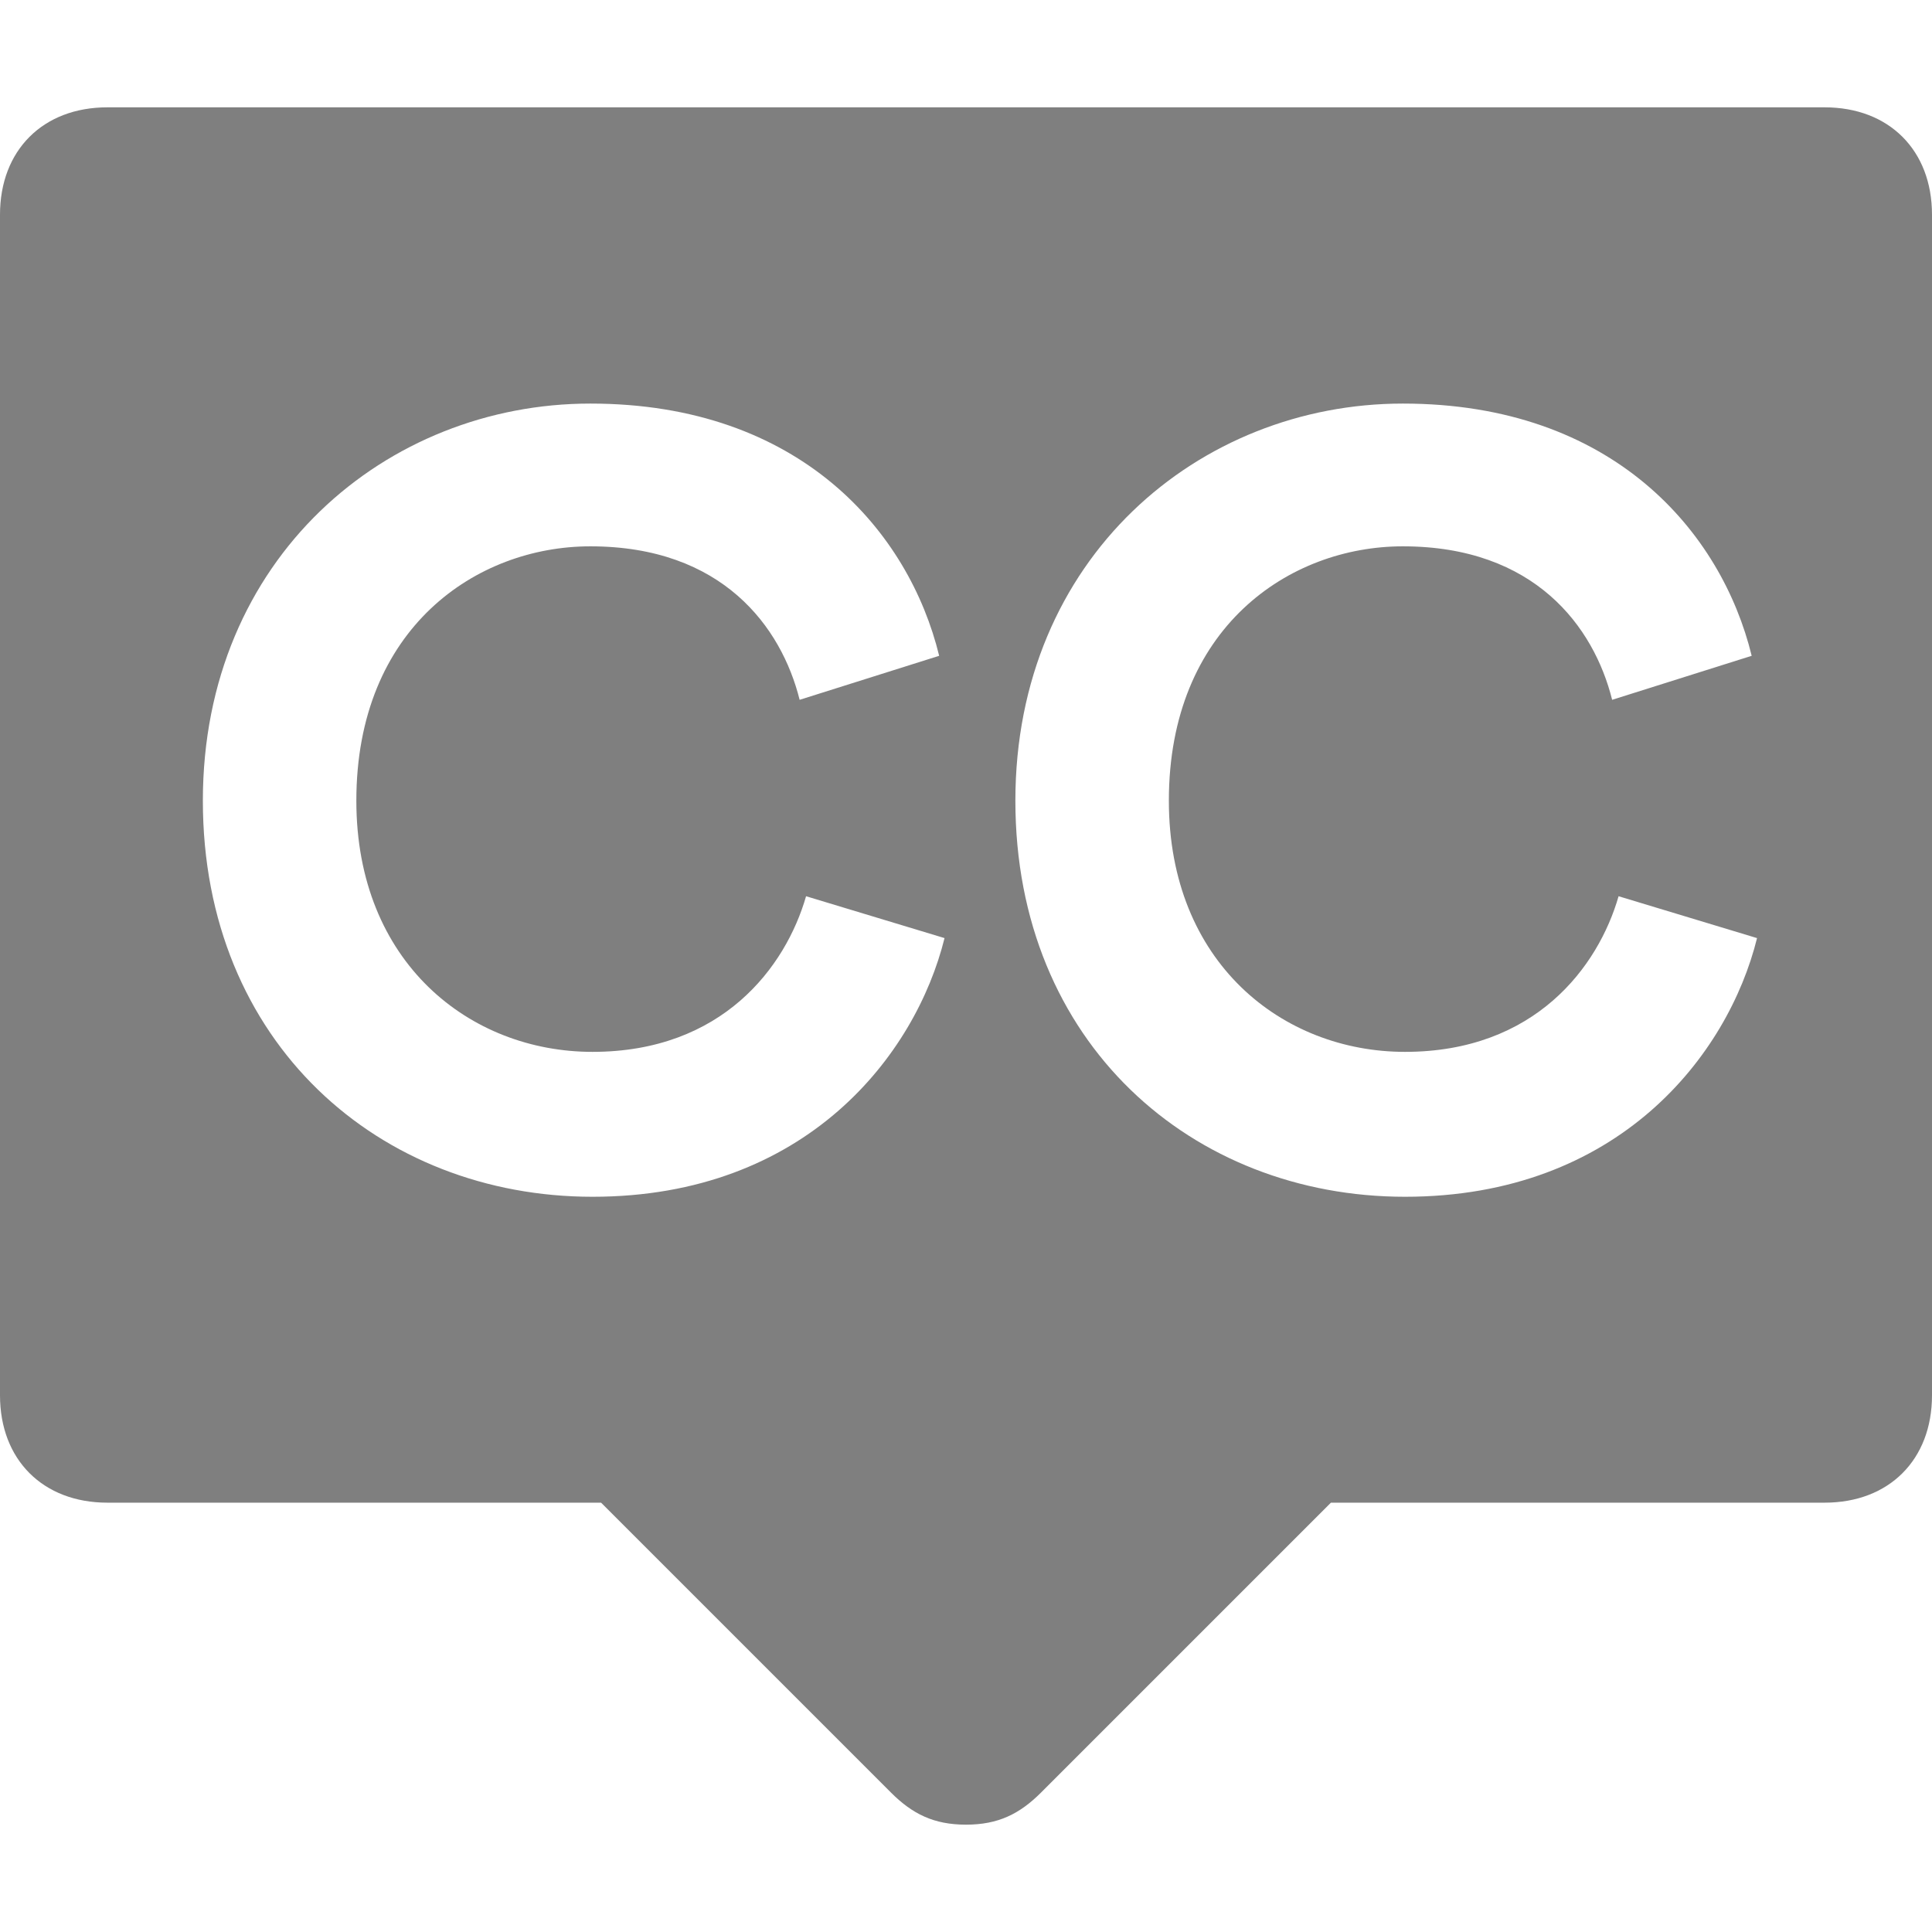
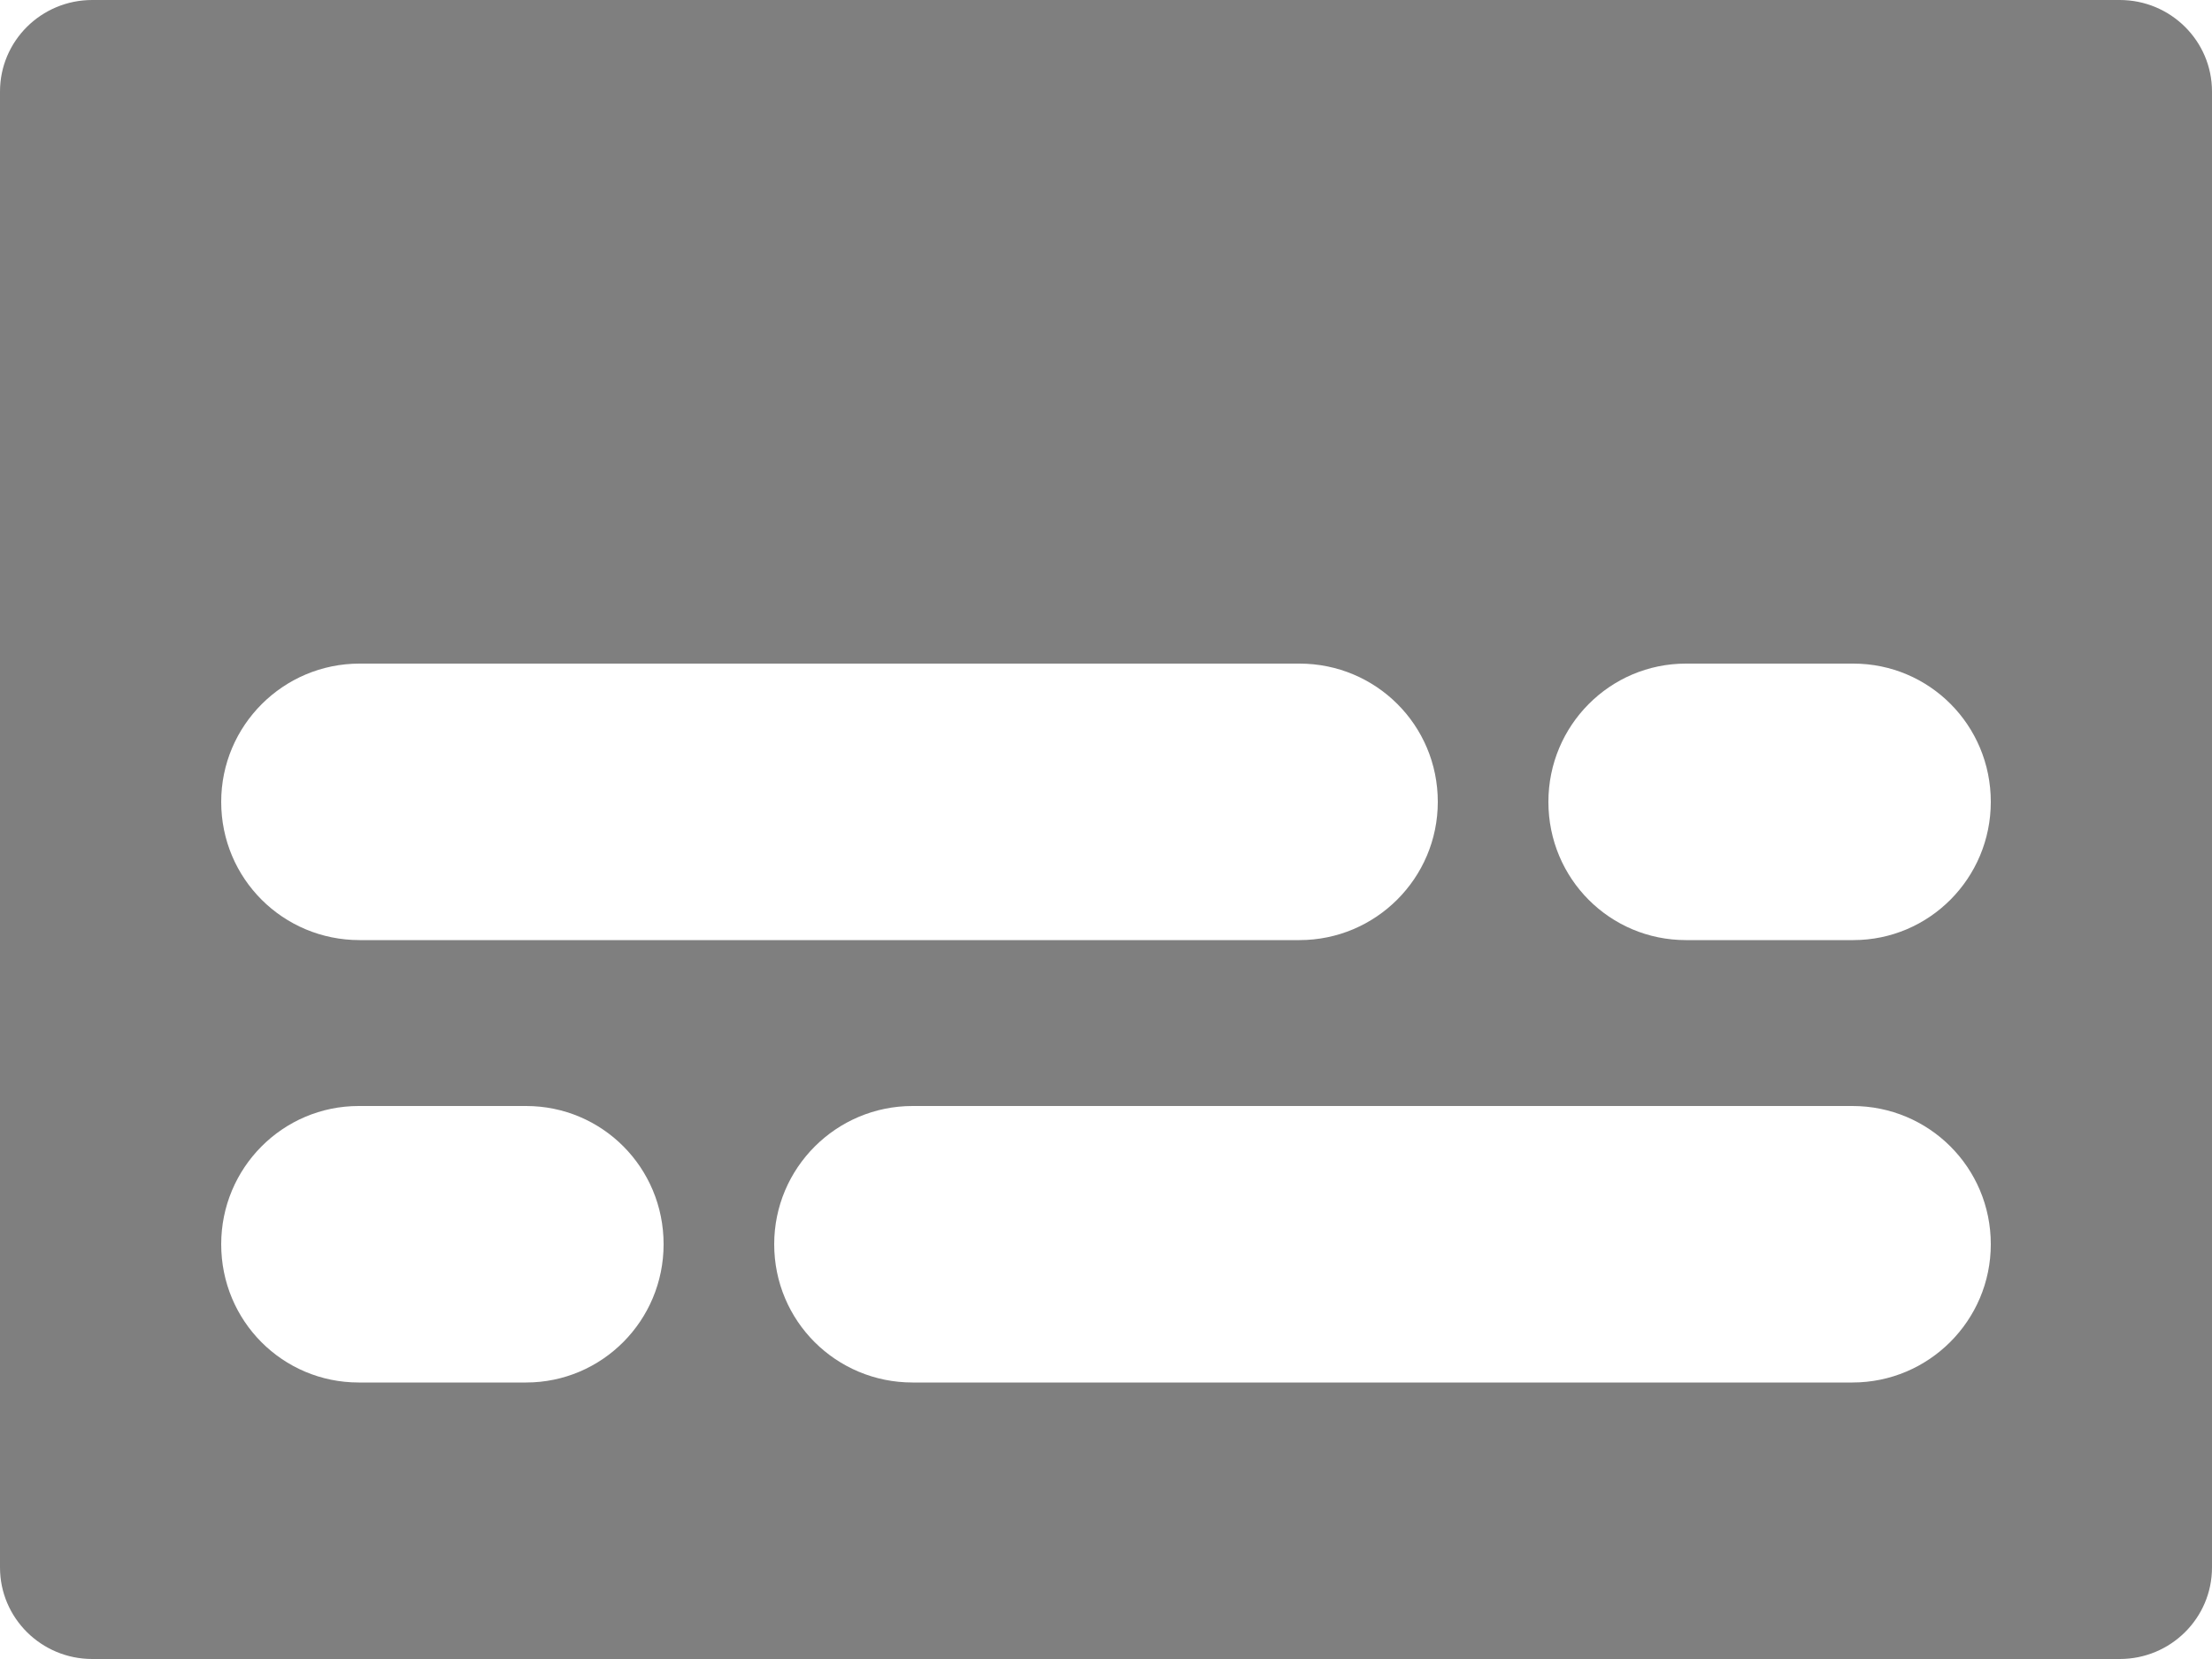
- <svg xmlns="http://www.w3.org/2000/svg" width="18px" height="18px" viewBox="0 0 18 18" version="1.1">
+ <svg xmlns="http://www.w3.org/2000/svg" width="24px" height="18px" viewBox="0 0 24 18" version="1.1">
  <g fill-rule="evenodd" fill-opacity="0.5">
-     <path d="M1,1 C0.4,1 0,1.4 0,2 L0,13 C0,13.6 0.4,14 1,14 L5.6,14 L8.3,16.7 C8.5,16.9 8.7,17 9,17 C9.3,17 9.5,16.9 9.7,16.7 L12.4,14 L17,14 C17.6,14 18,13.6 18,13 L18,2 C18,1.4 17.6,1 17,1 L1,1 Z M5.52,11.15 C7.51,11.15 8.53,9.83 8.8,8.74 L7.51,8.35 C7.32,9.01 6.73,9.8 5.52,9.8 C4.38,9.8 3.32,8.97 3.32,7.46 C3.32,5.85 4.44,5.09 5.5,5.09 C6.73,5.09 7.28,5.84 7.45,6.52 L8.75,6.11 C8.47,4.96 7.46,3.76 5.5,3.76 C3.6,3.76 1.89,5.2 1.89,7.46 C1.89,9.72 3.54,11.15 5.52,11.15 Z M13.09,11.15 C15.08,11.15 16.1,9.83 16.37,8.74 L15.08,8.35 C14.89,9.01 14.3,9.8 13.09,9.8 C11.95,9.8 10.89,8.97 10.89,7.46 C10.89,5.85 12.01,5.09 13.07,5.09 C14.3,5.09 14.85,5.84 15.02,6.52 L16.32,6.11 C16.04,4.96 15.03,3.76 13.07,3.76 C11.17,3.76 9.46,5.2 9.46,7.46 C9.46,9.72 11.11,11.15 13.09,11.15 Z" />
+     <g id="-" transform="translate(-71, -26)">
+       <path d="M71,26.993 C71,26.445 71.447,26 72.001,26 L93.999,26 C94.552,26 95,26.445 95,26.993 L95,43.007 C95,43.555 94.553,44 93.999,44 L72.001,44 C71.448,44 71,43.555 71,43.007 L71,26.993 Z M92.6,34.7 C92.6,35.528 91.933,36.2 91.108,36.2 L89.292,36.2 C88.468,36.2 87.8,35.534 87.8,34.7 C87.8,33.872 88.467,33.2 89.292,33.2 L91.108,33.2 C91.932,33.2 92.6,33.866 92.6,34.7 Z M86.6,34.7 C86.6,35.528 85.927,36.2 85.099,36.2 L74.901,36.2 C74.072,36.2 73.4,35.534 73.4,34.7 C73.4,33.872 74.073,33.2 74.901,33.2 L85.099,33.2 C85.928,33.2 86.6,33.866 86.6,34.7 Z M79.4,39.5 C79.4,38.672 80.073,38 80.901,38 L91.099,38 C91.928,38 92.6,38.666 92.6,39.5 C92.6,40.328 91.927,41 91.099,41 L80.901,41 C80.072,41 79.4,40.334 79.4,39.5 Z M73.4,39.5 C73.4,38.672 74.067,38 74.892,38 L76.708,38 C77.532,38 78.2,38.666 78.2,39.5 C78.2,40.328 77.533,41 76.708,41 L74.892,41 C74.068,41 73.4,40.334 73.4,39.5 Z" />
+     </g>
  </g>
</svg>
